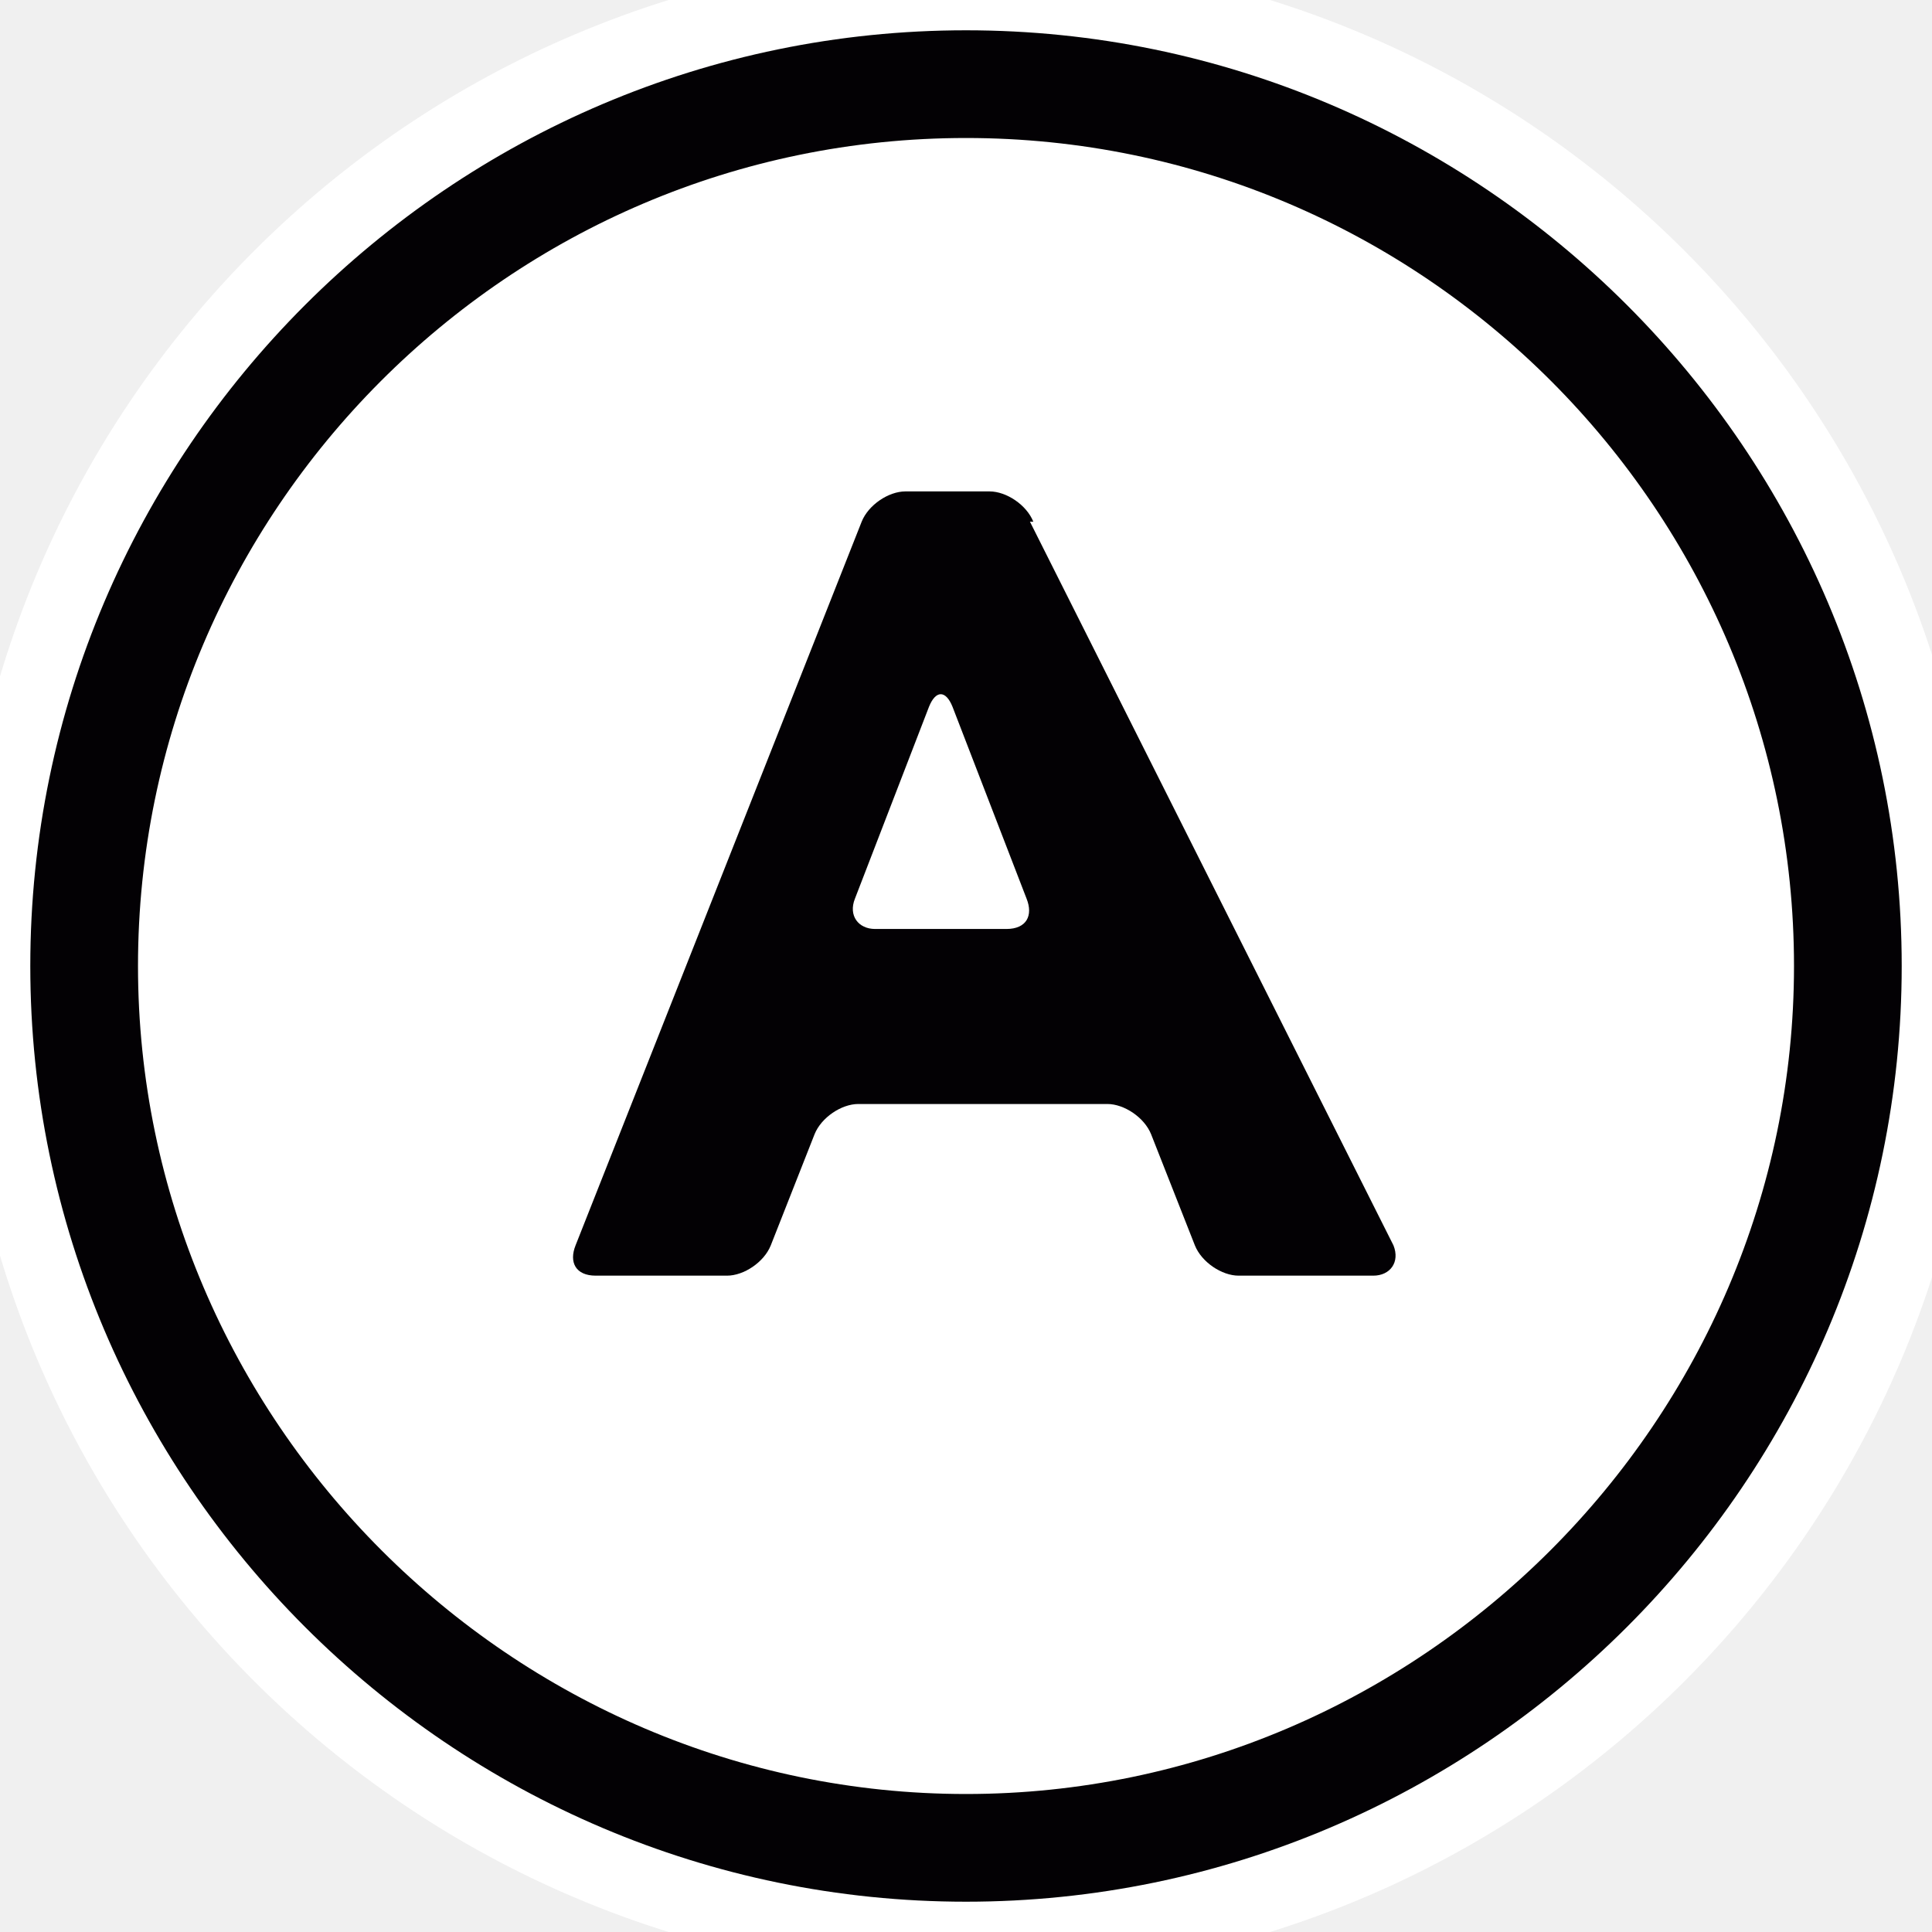
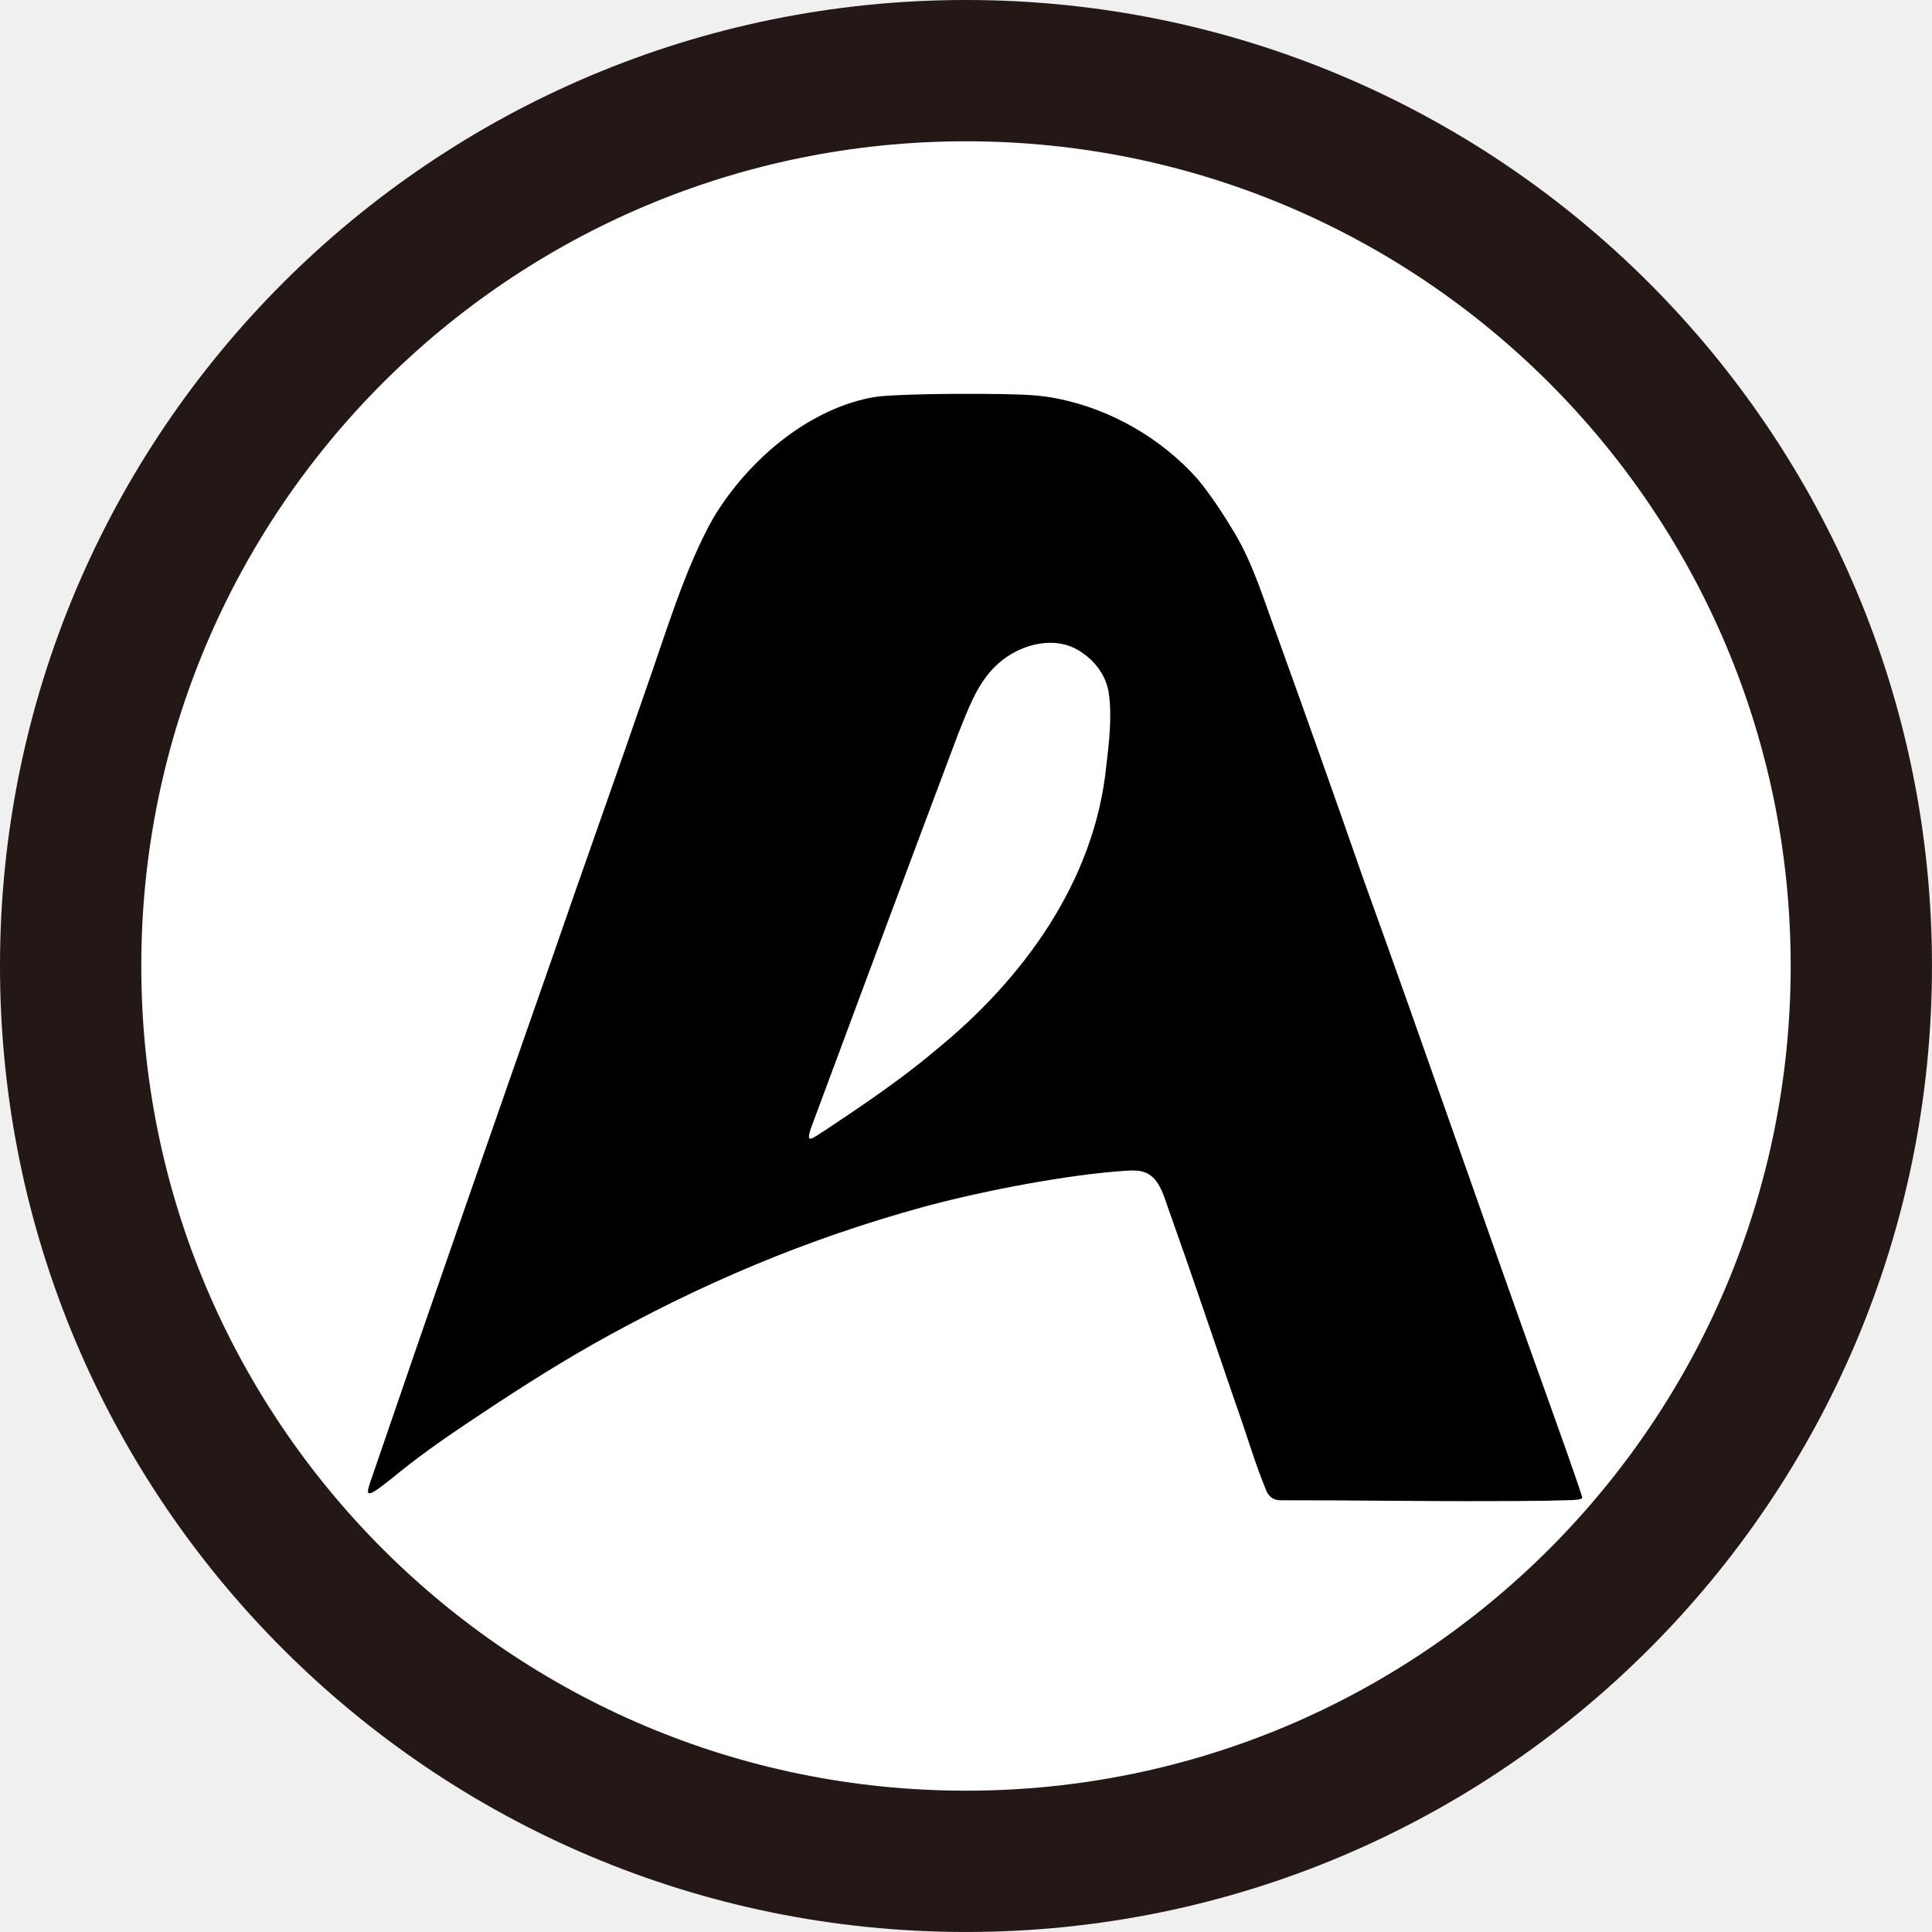
- <svg xmlns="http://www.w3.org/2000/svg" version="1.1" viewBox="0 0 57.4 57.4">
+ <svg xmlns="http://www.w3.org/2000/svg" id="_图层_1" data-name="图层 1" viewBox="0 0 850.09 850.09">
  <defs>
    <style>
-       .st0 {
-         fill: #030104;
+       .cls-1 {
+         fill: #231815;
      }

-       .st1 {
-         display: none;
-       }
- 
-       .st1, .st2 {
+       .cls-2 {
        fill: #fff;
-         stroke: #fff;
-         stroke-width: 1.5px;
      }
    </style>
  </defs>
-   <g id="_图层_2" data-name="图层_2">
-     <rect class="st1" x="-.4" y="-.5" width="58.5" height="58.5" />
-     <circle class="st2" cx="28.8" cy="28.7" r="29.3" />
-     <circle class="st1" cx="29.1" cy="28.6" r="25.1" />
-   </g>
-   <g id="Capa_1">
-     <g>
-       <path class="st1" d="M28.7,58.4C12.6,58.4-.5,45.3-.5,29.2S12.6,0,28.7,0s29.2,13.1,29.2,29.2-13.1,29.2-29.2,29.2ZM28.7,9c-11.1,0-20.2,9.1-20.2,20.2s9.1,20.2,20.2,20.2,20.2-9.1,20.2-20.2-9.1-20.2-20.2-20.2Z" />
-       <path class="st1" d="M28.7,57.4C13.1,57.4.5,44.7.5,29.2S13.1,1,28.7,1s28.2,12.6,28.2,28.2-12.6,28.2-28.2,28.2ZM28.7,8c-11.7,0-21.2,9.5-21.2,21.2s9.5,21.2,21.2,21.2,21.2-9.5,21.2-21.2-9.5-21.2-21.2-21.2Z" />
-       <path class="st1" d="M28.7,56.4c-15,0-27.2-12.2-27.2-27.2S13.7,2,28.7,2s27.2,12.2,27.2,27.2-12.2,27.2-27.2,27.2ZM28.7,7c-12.2,0-22.2,10-22.2,22.2s10,22.2,22.2,22.2,22.2-10,22.2-22.2S40.9,7,28.7,7Z" />
-       <path class="st1" d="M28.7,3C14.3,3,2.5,14.8,2.5,29.2s11.8,26.2,26.2,26.2,26.2-11.8,26.2-26.2S43.1,3,28.7,3ZM28.7,52.4c-12.8,0-23.2-10.4-23.2-23.2S15.9,6,28.7,6s23.2,10.4,23.2,23.2-10.4,23.2-23.2,23.2Z" />
-       <path class="st0" d="M28.7.9C13.4.9.9,13.4.9,28.7s12.5,27.8,27.8,27.8,27.8-12.5,27.8-27.8S44,.9,28.7.9ZM28.7,53.3c-13.5,0-24.6-11.1-24.6-24.6S15.1,4.1,28.7,4.1s24.6,11.1,24.6,24.6-11.1,24.6-24.6,24.6Z" />
-       <path class="st1" d="M36.3,38.9c-.9,0-1.8-.6-2.2-1.5l-1.3-3.1c0,0-.2-.2-.3-.2h-7c0,0-.3.1-.3.2l-1.2,3.1c-.3.8-1.3,1.5-2.2,1.5h-3.7c-.6,0-1.1-.3-1.4-.7-.3-.4-.3-1,0-1.5l8-20.2c.4-.9,1.3-1.5,2.2-1.5h2.3c.9,0,1.8.6,2.2,1.4l10.1,20.2c.3.6.2,1.1,0,1.6-.3.4-.8.7-1.4.7h-3.8ZM29.2,27.2l-1.3-3.3-1.3,3.3h2.6Z" />
-       <path class="st1" d="M30.5,16.8c-.2-.5-.8-.8-1.3-.8h-2.3c-.5,0-1.1.4-1.3.8l-8,20.3c-.2.5,0,.8.5.8h3.7c.5,0,1-.4,1.2-.8l1.2-3.1c.2-.5.7-.8,1.2-.8h7c.5,0,1.1.4,1.2.8l1.3,3.1c.2.5.7.8,1.2.8h3.8c.5,0,.7-.4.5-.8l-10.2-20.3ZM29.8,28.2h-3.7c-.5,0-.8-.4-.6-.8l2.1-5.3c.2-.5.5-.5.7,0l2.1,5.3c.2.5,0,.8-.6.8Z" />
-       <path class="st0" d="M30.7,15.5c-.2-.5-.8-.9-1.3-.9h-2.5c-.5,0-1.1.4-1.3.9l-8.5,21.5c-.2.5,0,.9.6.9h3.9c.5,0,1.1-.4,1.3-.9l1.3-3.3c.2-.5.8-.9,1.3-.9h7.4c.5,0,1.1.4,1.3.9l1.3,3.3c.2.5.8.9,1.3.9h4c.5,0,.8-.4.6-.9l-10.8-21.5ZM29.9,27.6h-3.9c-.5,0-.8-.4-.6-.9l2.2-5.7c.2-.5.5-.5.7,0l2.2,5.7c.2.5,0,.9-.6.9Z" />
-     </g>
-   </g>
+   <circle class="cls-1" cx="425.04" cy="425.04" r="425.04" />
+   <circle class="cls-2" cx="425.04" cy="425.04" r="362.87" />
+   <path d="M382.17,175.19c-27.64,5.8-53.1,27.59-68.14,52.42-12.65,22.2-21.26,51.66-30.12,76.61-13.36,38.85-27.38,77.89-40.78,116.78-26.49,75.74-53.37,152.67-79.39,228.77-1.42,4-2.38,6.73-1.5,7.2.55.36,2.02-.37,4.05-1.8,1.74-1.22,3.79-2.83,5.71-4.34,11.07-9.17,21.72-16.7,34-24.92,17.92-12.01,35.97-23.64,54.01-33.93,47.72-26.96,95.13-46.95,147.23-61.19,27.85-7.44,62.96-13.83,86.08-15.51,3.44-.19,7.3-.71,10.57.62,6.74,2.61,8.43,11.54,10.88,17.88,5.61,15.78,10.2,29.02,15.06,43.29,4.49,13.14,9,26.33,13.57,39.67,6.75,18.98,7.86,24.57,13.85,39.38,1.41,3.02,3.69,4.13,6.72,4.01,26.12-.07,62.98.48,89.87.36,8.42.03,18.18-.06,26.35-.16,9.24-.32,16.35.06,15.99-1.52-2.03-6.82-11.87-34.26-15.79-45.19-26.47-73.53-53.5-152.18-80.48-226.81-12.34-35.49-25.22-71.75-37.99-107.16-5.76-15.41-10.3-31.06-18.74-45.22-4.79-8.03-10.57-16.87-16.48-23.94-15.86-17.63-37.57-30.19-60.72-34.97-8.95-1.85-16.07-1.91-25.24-2.12-12.87-.2-28.26-.17-41.09.28-5.98.33-12.39.33-17.34,1.49l-.15.03ZM474.45,286.1c6.94,4.14,11.9,10.55,13.32,18.17,1.64,10.34.28,22.17-1.02,32.94-5.11,50.47-36.52,93.81-75.82,125.5-13.9,11.87-32.8,24.6-47.49,34.37-5.7,3.4-9.83,7.82-6.02-2.31,22.37-60.24,43.4-116.6,64.25-172.07,4.21-10.28,8.01-21.32,15.91-29.15,9.43-9.62,25.23-14.25,36.69-7.56l.17.09Z" />
</svg>
